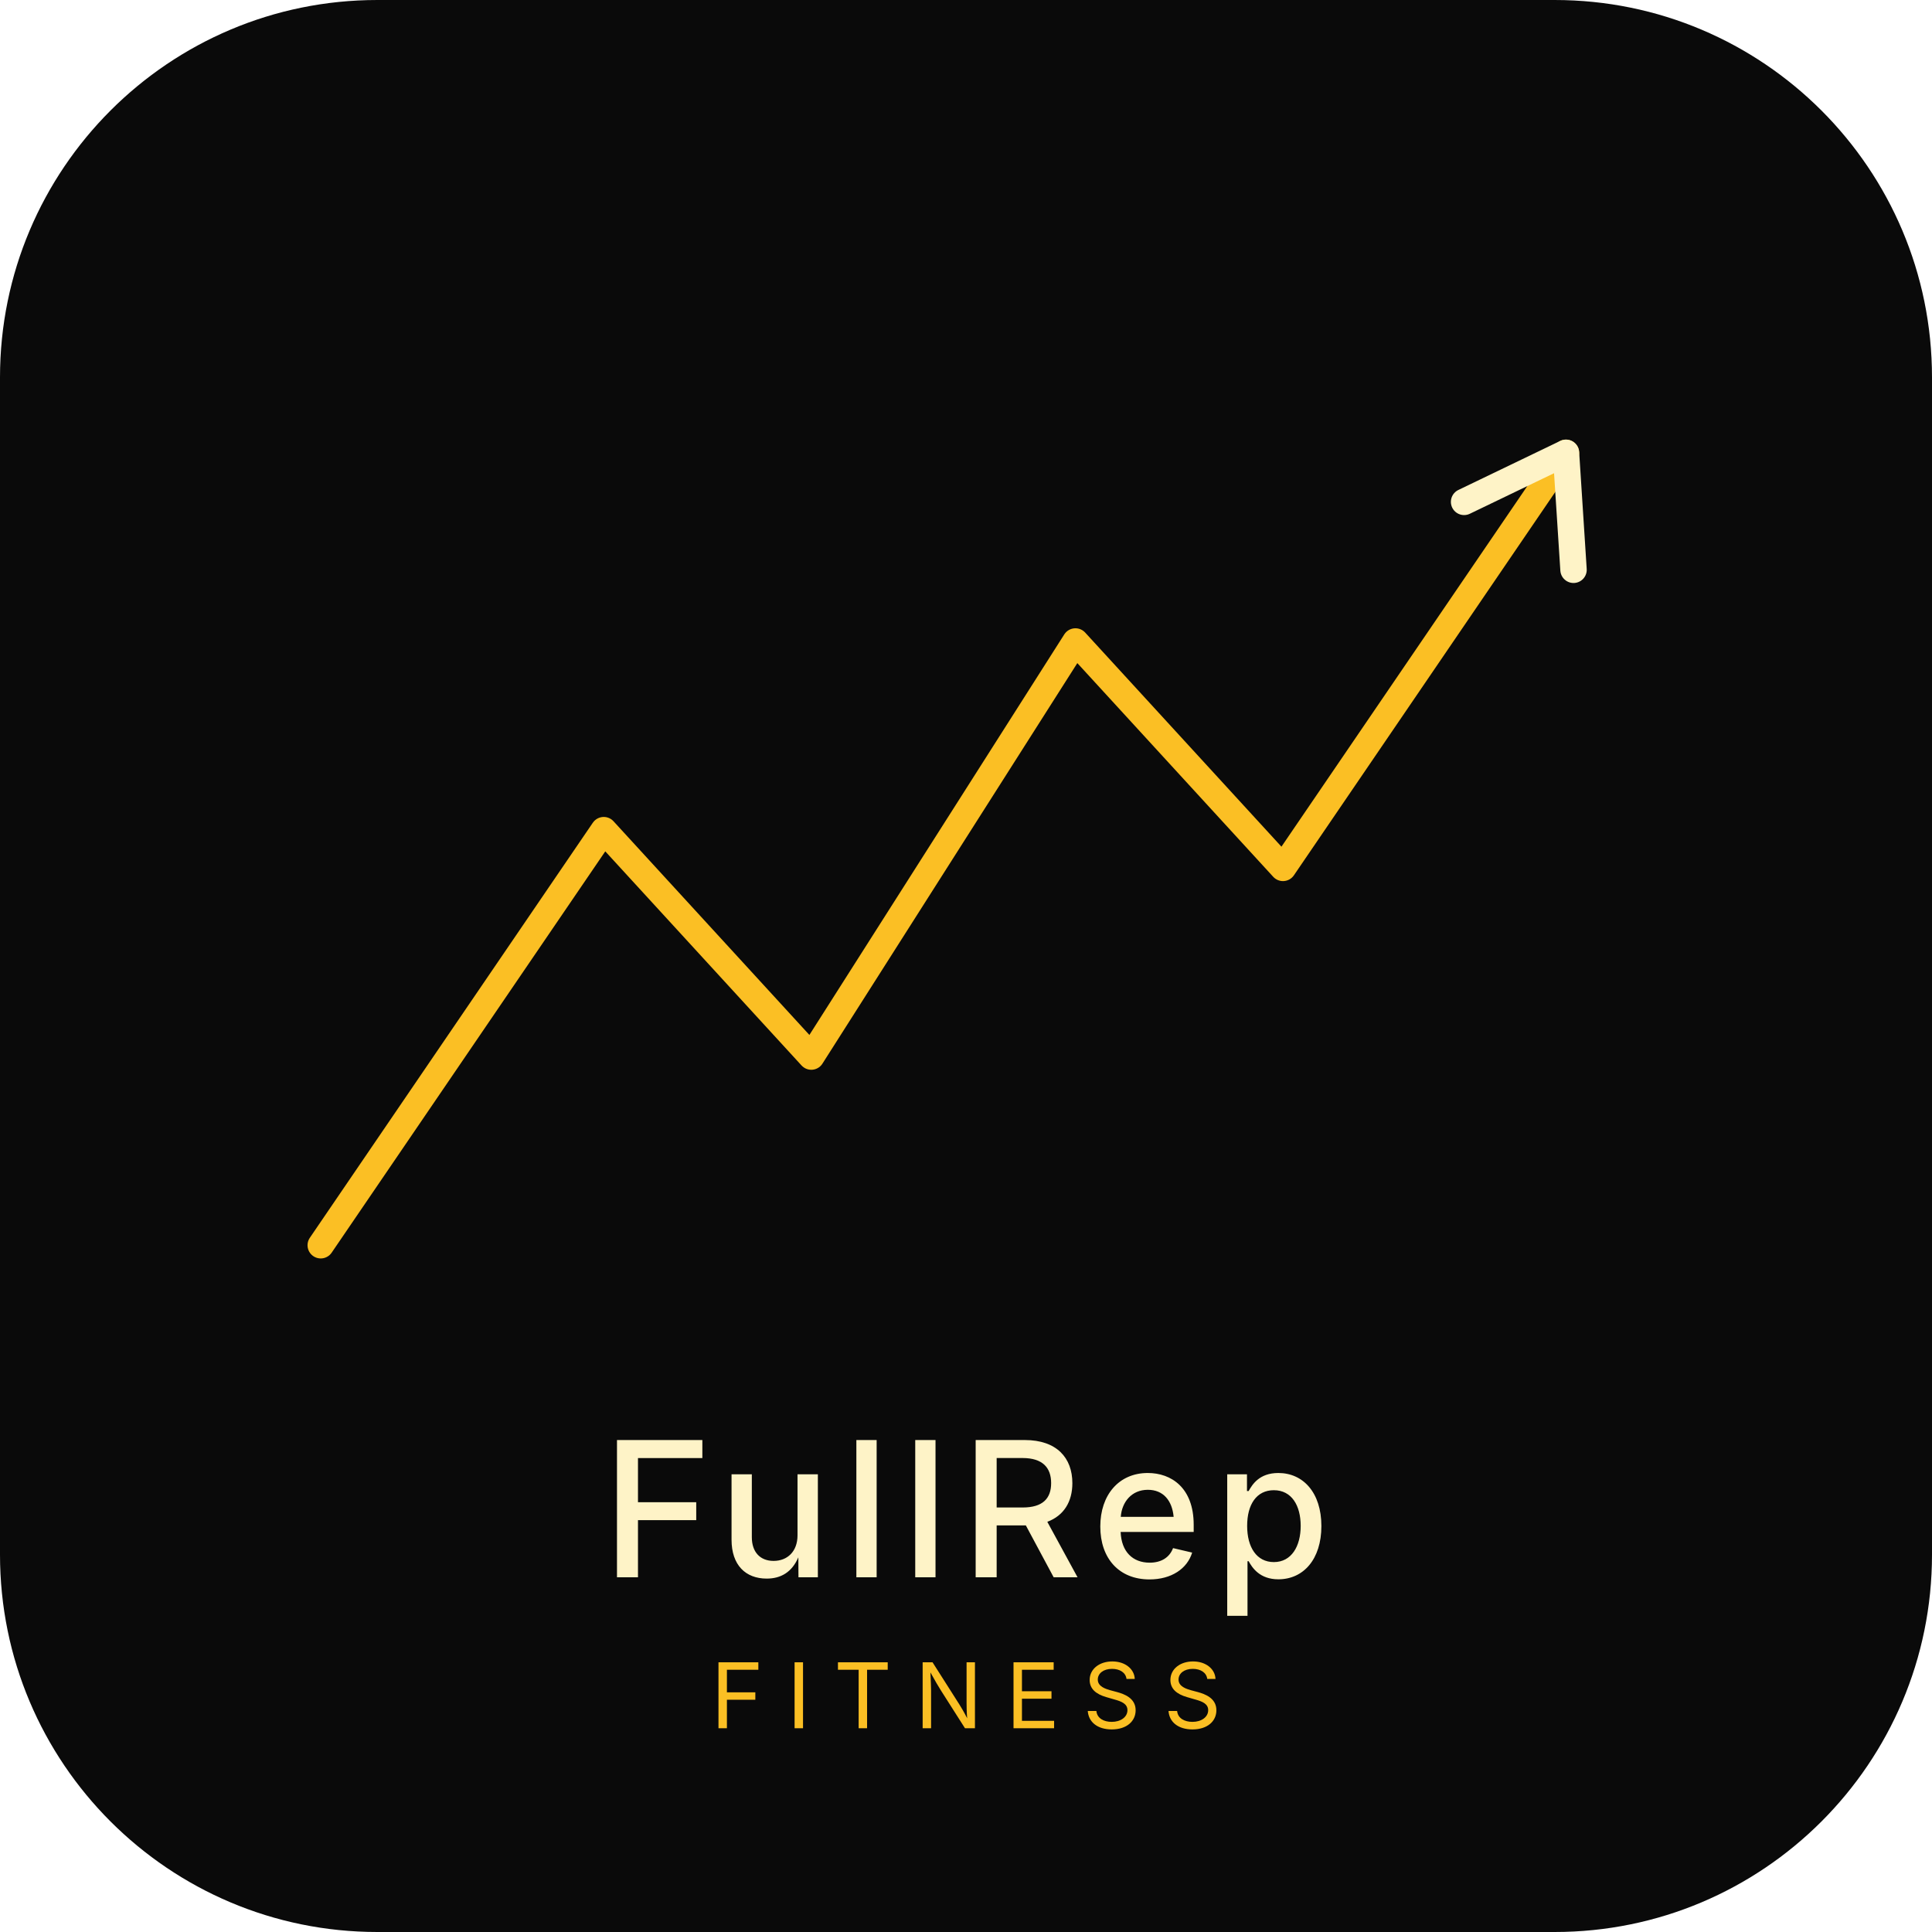
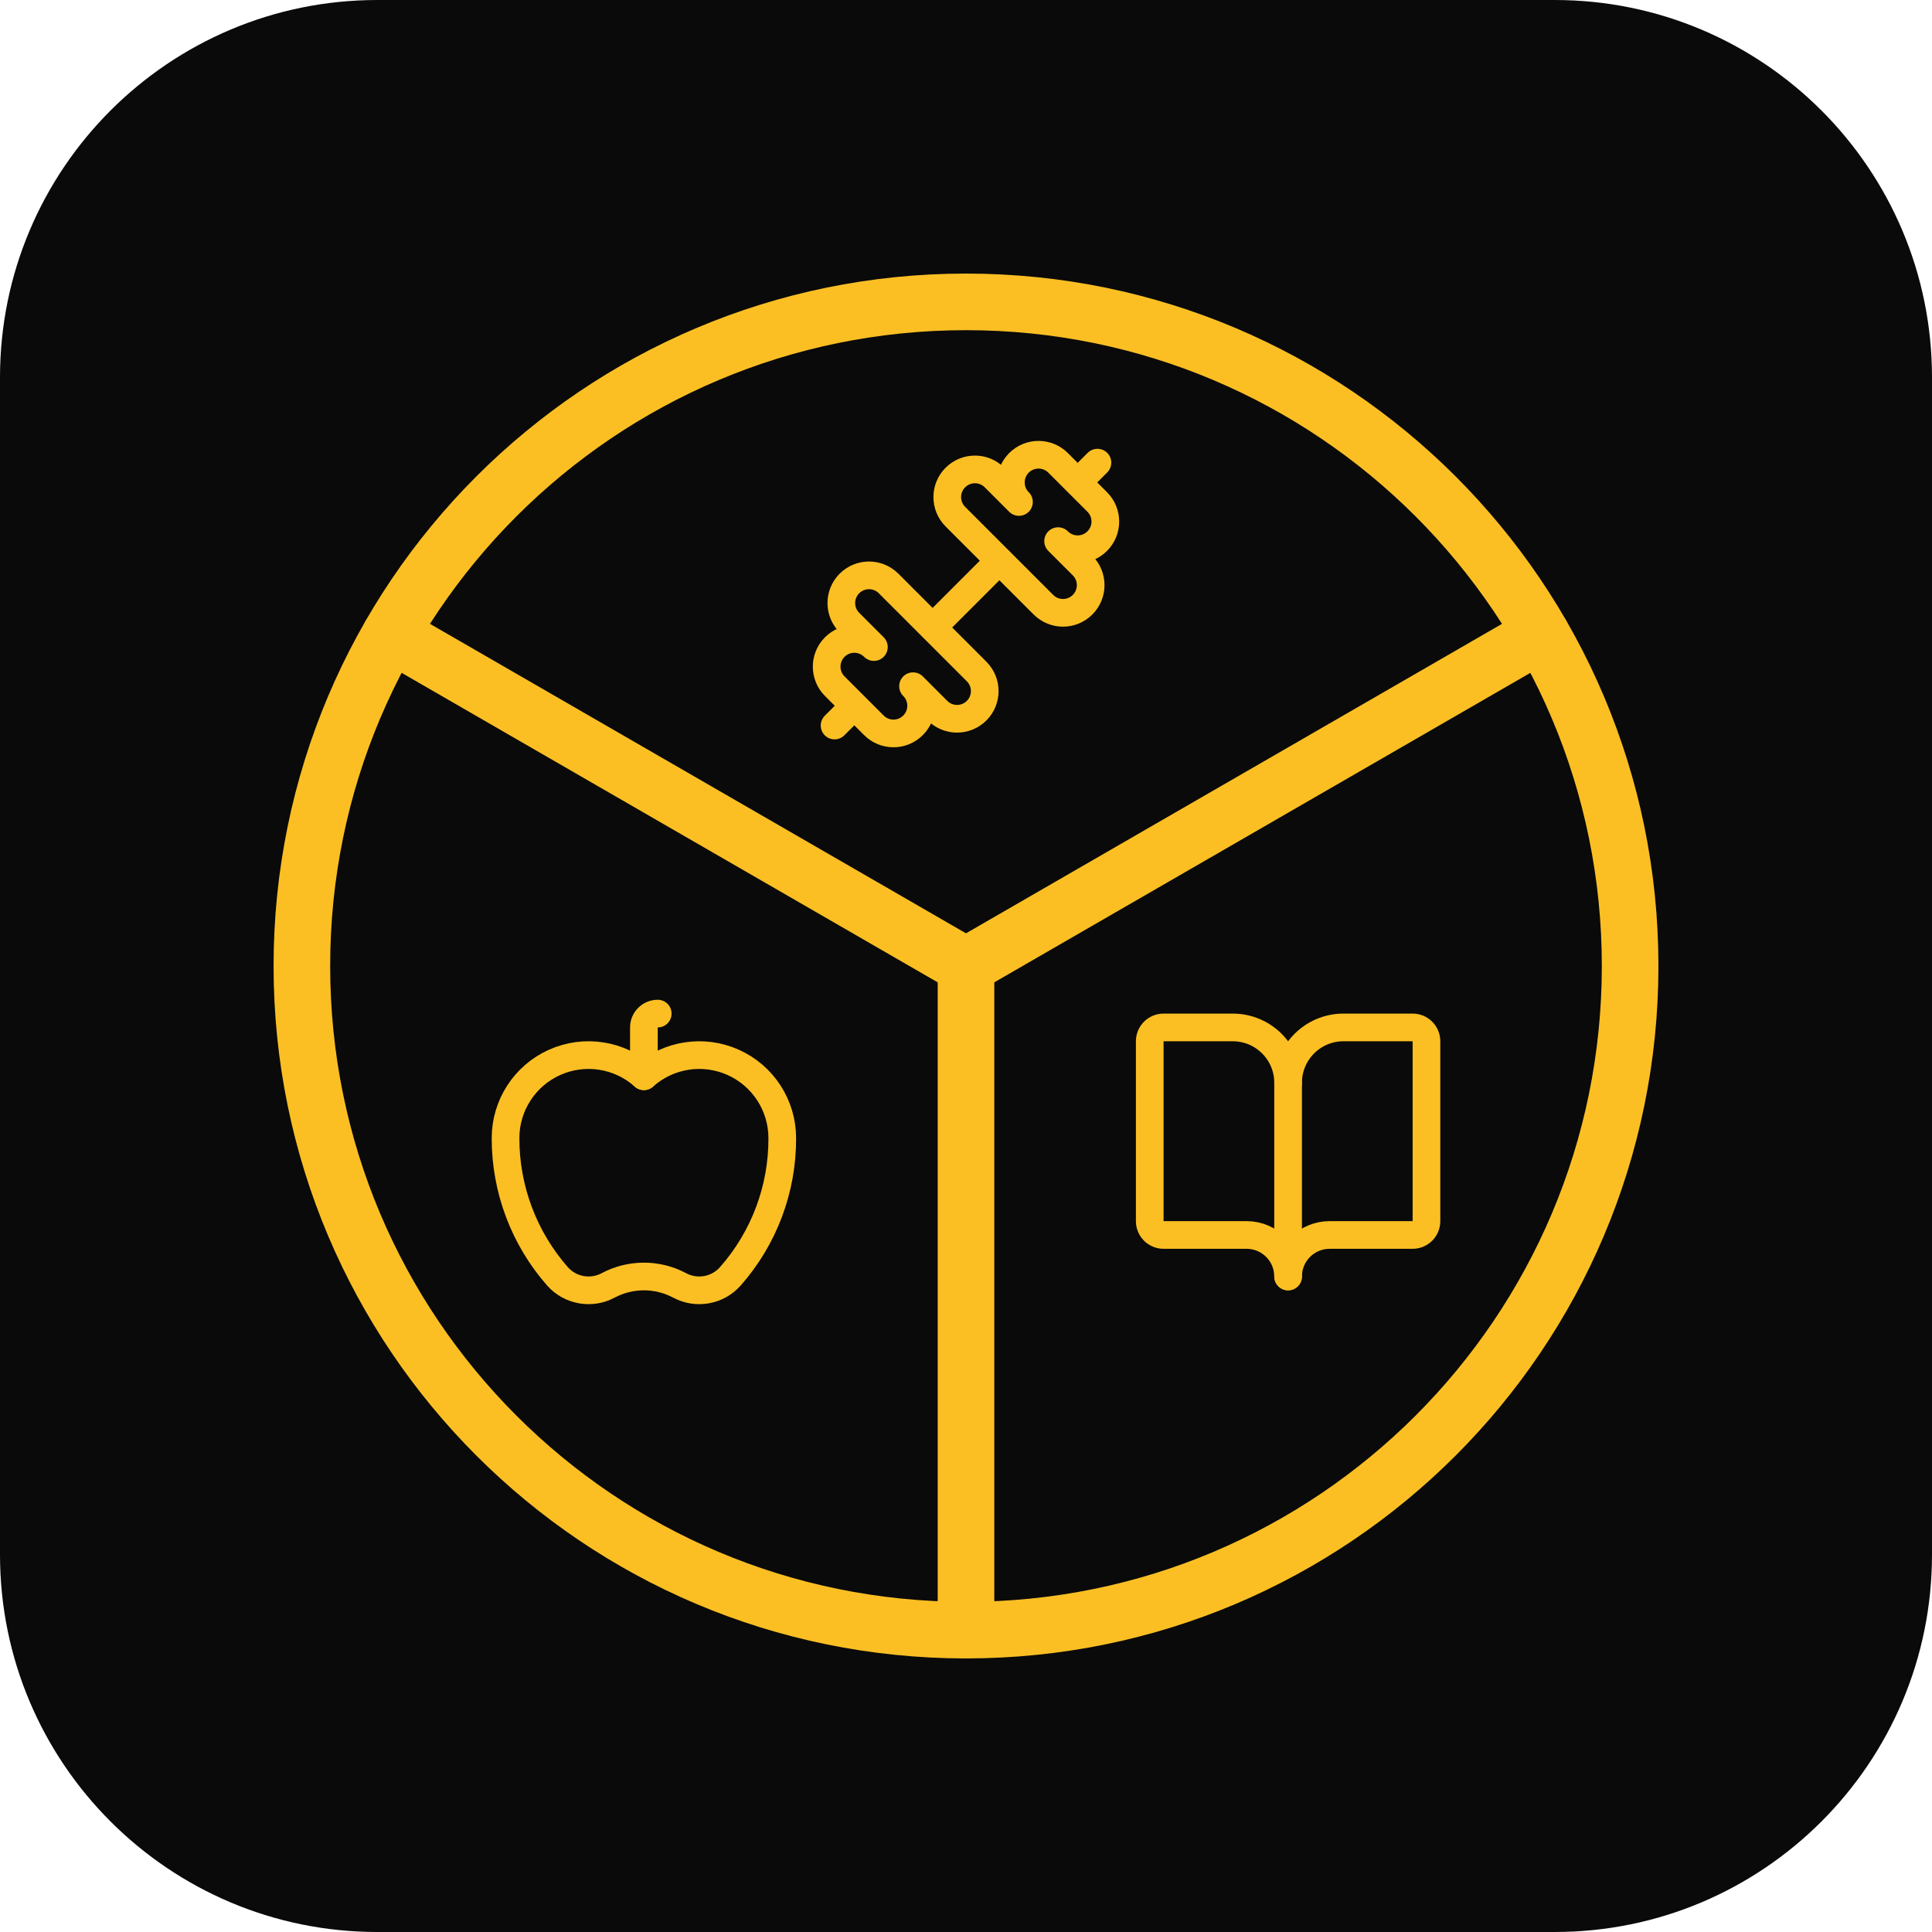
<svg xmlns="http://www.w3.org/2000/svg" width="512" height="512" viewBox="0 0 512 512">
  <rect x="0" y="0" width="512" height="512" rx="100" fill="#0a0a0a" />
-   <polyline points="85,330 160,220 215,280 285,170 340,230 415,120" stroke="#fbbf24" stroke-width="7" fill="none" stroke-linecap="round" stroke-linejoin="round" />
-   <path d="M388,133 L415,120 L417,151" stroke="#fef3c7" stroke-width="7" fill="none" stroke-linecap="round" stroke-linejoin="round" />
-   <text x="256" y="418" text-anchor="middle" font-family="system-ui, -apple-system, sans-serif" font-size="50" font-weight="500" fill="#fef3c7" letter-spacing="3">FullRep</text>
-   <text x="256" y="458" text-anchor="middle" font-family="system-ui, -apple-system, sans-serif" font-size="24" font-weight="400" fill="#fbbf24" letter-spacing="6">FITNESS</text>
+   <g fill="none" stroke="#fbbf24" stroke-width="15.0" stroke-linecap="round" stroke-linejoin="round">
+     <circle cx="256.0" cy="256.0" r="176.0" />
+     <path d="M256.0,256.0 L103.58,168.00" />
+     <path d="M256.0,256.0 L408.42,168.00" />
+     <path d="M256.0,256.0 L256.00,432.00" />
+   </g>
+   <g transform="translate(212.00,113.44) scale(3.6667)" fill="none" stroke="#fbbf24" stroke-width="2" stroke-linecap="round" stroke-linejoin="round">
+     <path d="M17.596 12.768a2 2 0 1 0 2.829-2.829l-1.768-1.767a2 2 0 0 0 2.828-2.829l-2.828-2.828a2 2 0 0 0-2.829 2.828l-1.767-1.768a2 2 0 1 0-2.829 2.829z" />
+     <path d="m2.5 21.5 1.4-1.4" />
+     <path d="m20.1 3.9 1.4-1.4" />
+     <path d="M5.343 21.485a2 2 0 1 0 2.829-2.828l1.767 1.768a2 2 0 1 0 2.829-2.829l-6.364-6.364a2 2 0 1 0-2.829 2.829l1.768 1.767a2 2 0 0 0-2.828 2.829z" />
+     <path d="m9.6 14.4 4.8-4.8" />
+   </g>
+   <g transform="translate(297.36,261.28) scale(3.6667)" fill="none" stroke="#fbbf24" stroke-width="2" stroke-linecap="round" stroke-linejoin="round">
+     <path d="M12 7v14" />
+     <path d="M3 18a1 1 0 0 1-1-1V4a1 1 0 0 1 1-1h5a4 4 0 0 1 4 4 4 4 0 0 1 4-4h5a1 1 0 0 1 1 1v13a1 1 0 0 1-1 1h-6a3 3 0 0 0-3 3 3 3 0 0 0-3-3z" />
+   </g>
+   <g transform="translate(126.64,261.28) scale(3.6667)" fill="none" stroke="#fbbf24" stroke-width="2" stroke-linecap="round" stroke-linejoin="round">
+     <path d="M12 6.528V3a1 1 0 0 1 1-1h0" />
+     <path d="M18.237 21A15 15 0 0 0 22 11a6 6 0 0 0-10-4.472A6 6 0 0 0 2 11a15.1 15.1 0 0 0 3.763 10 3 3 0 0 0 3.648.648 5.5 5.5 0 0 1 5.178 0A3 3 0 0 0 18.237 21" />
+   </g>
</svg>
